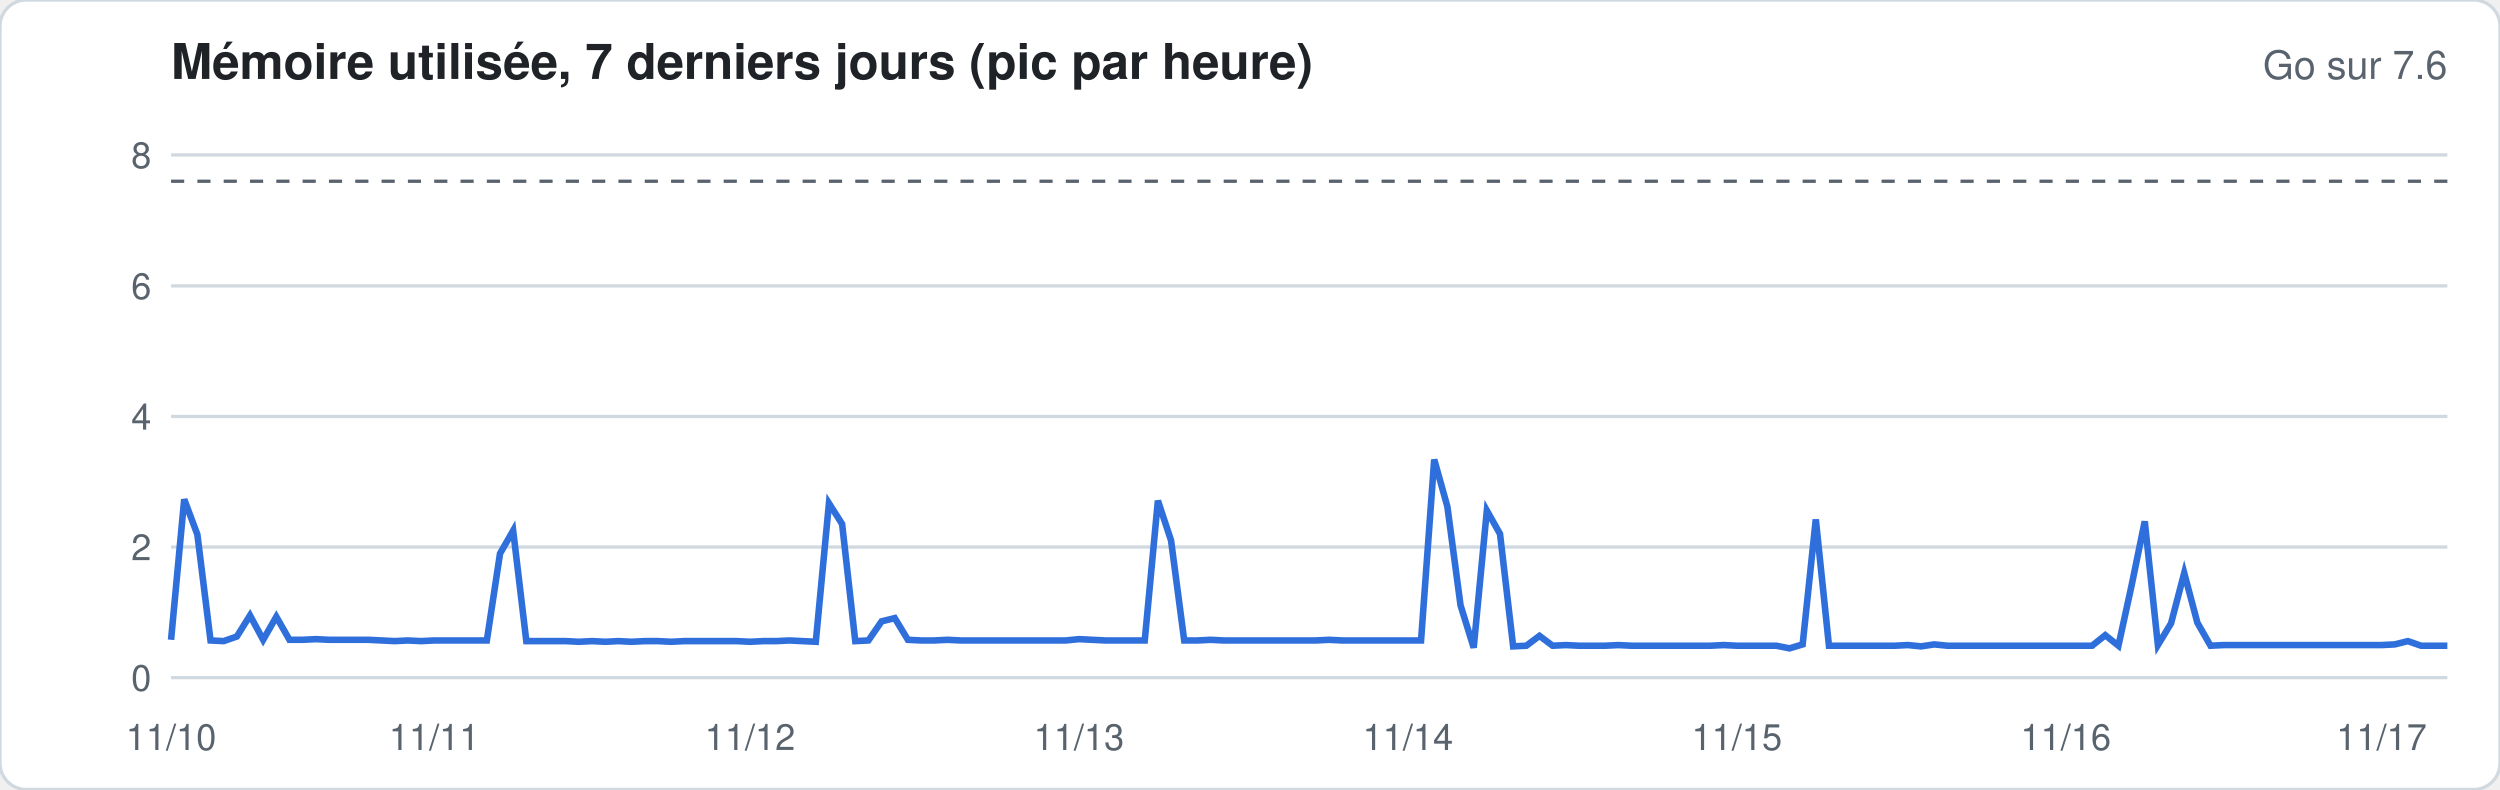
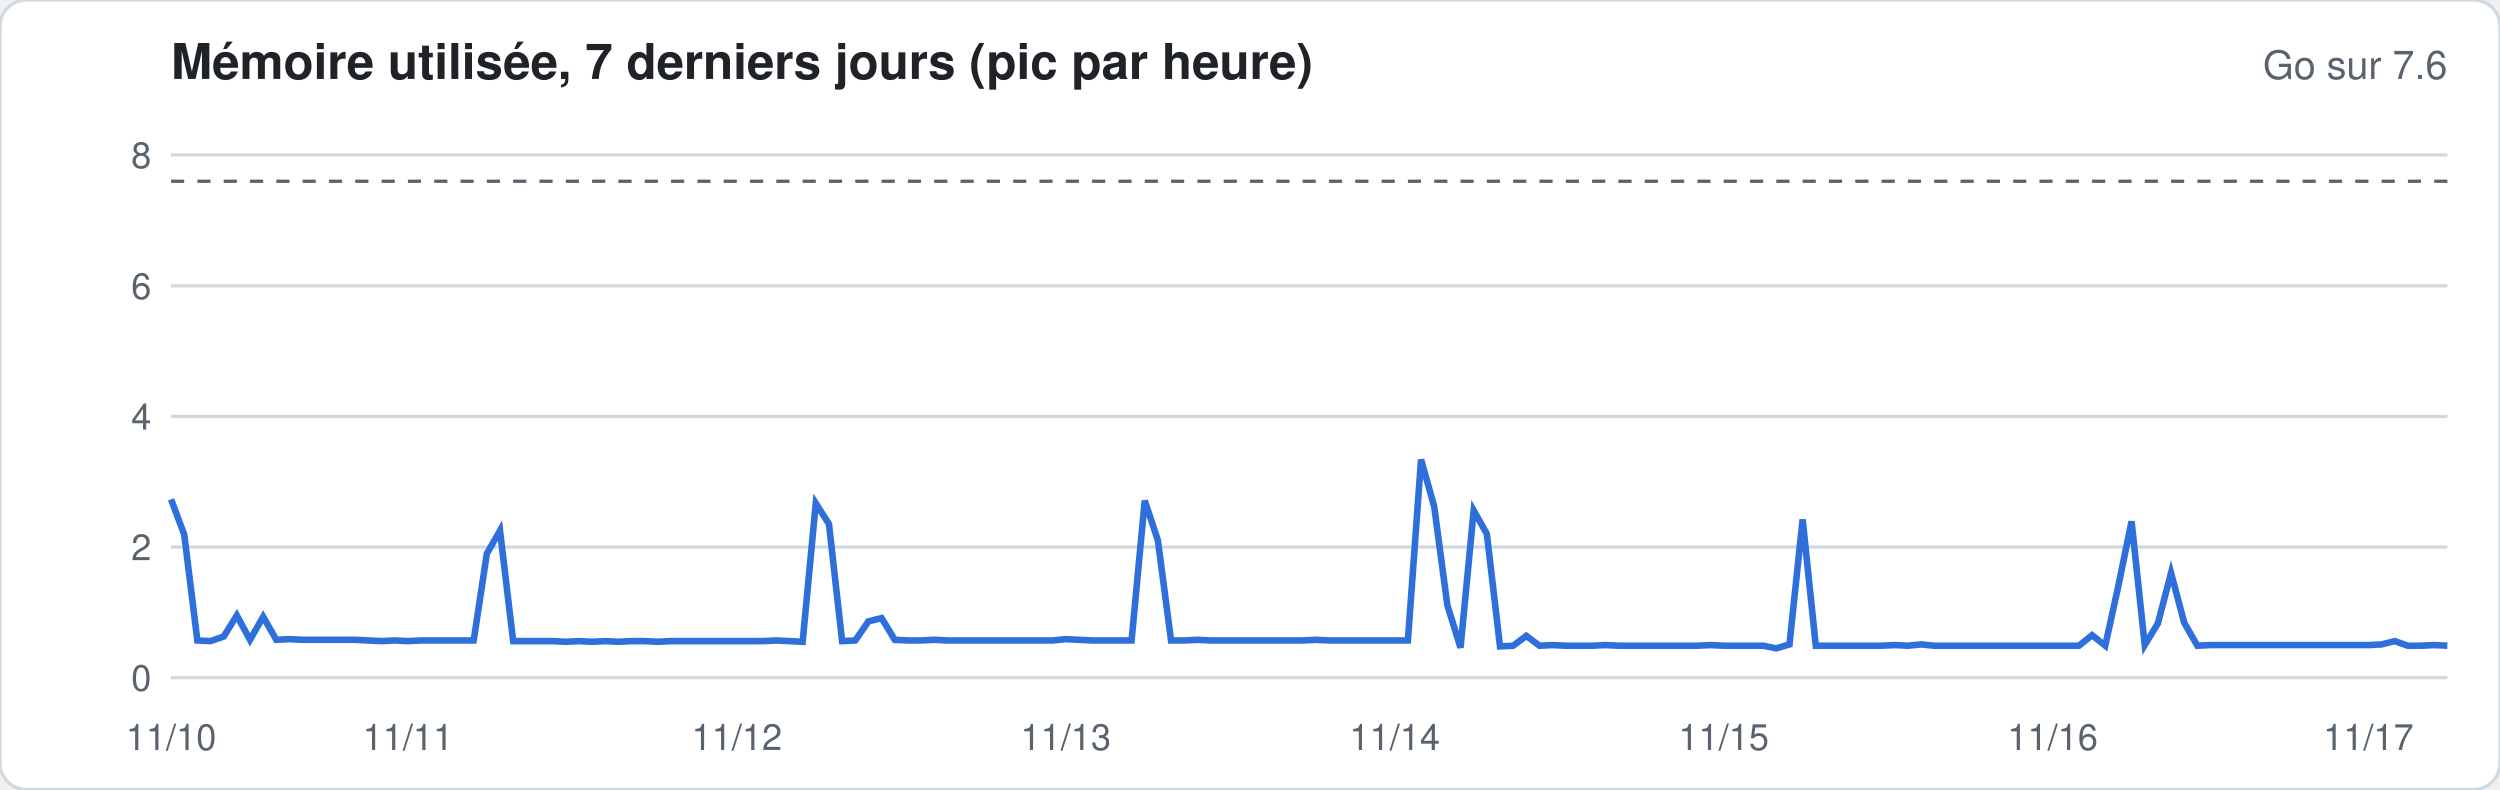
<svg xmlns="http://www.w3.org/2000/svg" width="760" height="240" viewBox="0 0 760 240" font-family="-apple-system,Segoe UI,Helvetica,Arial,sans-serif">
  <rect width="760" height="240" rx="8" fill="#ffffff" stroke="#d1d9e0" />
  <text x="52" y="24" font-size="15" font-weight="600" fill="#1f2328">Mémoire utilisée, 7 derniers jours (pic par heure)</text>
  <text x="744" y="24" font-size="12" fill="#59636e" text-anchor="end">Go sur 7.6</text>
  <line x1="52" x2="744" y1="206.0" y2="206.0" stroke="#d1d9e0" stroke-width="1" />
  <text x="46" y="210.0" font-size="11" fill="#59636e" text-anchor="end">0</text>
  <line x1="52" x2="744" y1="166.3" y2="166.3" stroke="#d1d9e0" stroke-width="1" />
  <text x="46" y="170.3" font-size="11" fill="#59636e" text-anchor="end">2</text>
  <line x1="52" x2="744" y1="126.6" y2="126.6" stroke="#d1d9e0" stroke-width="1" />
  <text x="46" y="130.6" font-size="11" fill="#59636e" text-anchor="end">4</text>
  <line x1="52" x2="744" y1="86.9" y2="86.9" stroke="#d1d9e0" stroke-width="1" />
  <text x="46" y="90.9" font-size="11" fill="#59636e" text-anchor="end">6</text>
  <line x1="52" x2="744" y1="47.1" y2="47.1" stroke="#d1d9e0" stroke-width="1" />
  <text x="46" y="51.1" font-size="11" fill="#59636e" text-anchor="end">8</text>
  <line x1="52" x2="744" y1="55.1" y2="55.1" stroke="#59636e" stroke-dasharray="4 4" />
-   <polyline fill="none" stroke="#2f6fdb" stroke-width="2" points="52.0,194.5 56.0,151.8 60.0,162.5 64.0,194.7 68.0,194.9 72.0,193.5 76.0,187.1 80.0,194.5 84.0,187.5 88.0,194.5 92.0,194.5 96.0,194.3 100.0,194.5 104.0,194.5 108.0,194.5 112.0,194.5 116.0,194.7 120.0,194.9 124.0,194.7 128.0,194.9 132.0,194.7 136.0,194.7 140.0,194.7 144.0,194.7 148.0,194.7 152.0,168.3 156.0,161.3 160.0,194.9 164.0,194.9 168.0,194.9 172.0,194.9 176.0,195.1 180.0,194.9 184.0,195.1 188.0,194.9 192.0,195.1 196.0,194.9 200.0,194.9 204.0,195.1 208.0,194.9 212.0,194.9 216.0,194.9 220.0,194.9 224.0,194.9 228.0,195.1 232.0,194.9 236.0,194.9 240.0,194.7 244.0,194.9 248.0,195.1 252.0,153.0 256.0,159.3 260.0,194.9 264.0,194.7 268.0,188.9 272.0,187.9 276.0,194.5 280.0,194.7 284.0,194.7 288.0,194.5 292.0,194.7 296.0,194.7 300.0,194.7 304.0,194.7 308.0,194.7 312.0,194.7 316.0,194.7 320.0,194.7 324.0,194.7 328.0,194.3 332.0,194.5 336.0,194.7 340.0,194.7 344.0,194.7 348.0,194.7 352.0,152.2 356.0,164.3 360.0,194.7 364.0,194.7 368.0,194.5 372.0,194.7 376.0,194.7 380.0,194.7 384.0,194.7 388.0,194.7 392.0,194.7 396.0,194.7 400.0,194.7 404.0,194.5 408.0,194.7 412.0,194.7 416.0,194.7 420.0,194.7 424.0,194.7 428.0,194.7 432.0,194.7 436.0,139.7 440.0,154.0 444.0,184.0 448.0,196.9 452.0,155.2 456.0,162.3 460.0,196.5 464.0,196.3 468.0,193.3 472.0,196.3 476.0,196.1 480.0,196.3 484.0,196.3 488.0,196.3 492.0,196.1 496.0,196.3 500.0,196.3 504.0,196.3 508.0,196.3 512.0,196.3 516.0,196.3 520.0,196.3 524.0,196.1 528.0,196.3 532.0,196.3 536.0,196.3 540.0,196.3 544.0,197.1 548.0,195.9 552.0,157.9 556.0,196.3 560.0,196.3 564.0,196.3 568.0,196.3 572.0,196.3 576.0,196.3 580.0,196.1 584.0,196.5 588.0,195.9 592.0,196.3 596.0,196.3 600.0,196.3 604.0,196.3 608.0,196.3 612.0,196.3 616.0,196.3 620.0,196.3 624.0,196.3 628.0,196.3 632.0,196.3 636.0,196.3 640.0,193.1 644.0,196.3 648.0,178.0 652.0,158.5 656.0,196.1 660.0,189.5 664.0,174.2 668.0,189.3 672.0,196.3 676.0,196.1 680.0,196.1 684.0,196.1 688.0,196.1 692.0,196.1 696.0,196.1 700.0,196.1 704.0,196.1 708.0,196.1 712.0,196.1 716.0,196.1 720.0,196.1 724.0,196.1 728.0,195.9 732.0,194.9 736.0,196.3 740.0,196.3 744.0,196.3" />
+   <polyline fill="none" stroke="#2f6fdb" stroke-width="2" points="52.0,151.8 56.0,162.5 60.0,194.7 64.0,194.9 68.0,193.5 72.0,187.1 76.0,194.5 80.0,187.5 84.0,194.5 88.0,194.3 92.0,194.5 96.0,194.5 100.0,194.5 104.0,194.5 108.0,194.5 112.0,194.7 116.0,194.9 120.0,194.7 124.0,194.9 128.0,194.7 132.0,194.7 136.0,194.7 140.0,194.7 144.0,194.7 148.0,168.3 152.0,161.3 156.0,194.9 160.0,194.9 164.0,194.9 168.0,194.9 172.0,195.1 176.0,194.9 180.0,195.1 184.0,194.9 188.0,195.1 192.0,194.9 196.0,194.9 200.0,195.1 204.0,194.9 208.0,194.9 212.0,194.9 216.0,194.9 220.0,194.9 224.0,194.9 228.0,194.9 232.0,194.9 236.0,194.7 240.0,194.9 244.0,195.1 248.0,153.0 252.0,159.3 256.0,194.9 260.0,194.7 264.0,188.9 268.0,187.9 272.0,194.5 276.0,194.7 280.0,194.7 284.0,194.5 288.0,194.7 292.0,194.7 296.0,194.7 300.0,194.7 304.0,194.7 308.0,194.7 312.0,194.7 316.0,194.7 320.0,194.7 324.0,194.3 328.0,194.5 332.0,194.7 336.0,194.7 340.0,194.7 344.0,194.7 348.0,152.2 352.0,164.3 356.0,194.7 360.0,194.7 364.0,194.5 368.0,194.7 372.0,194.7 376.0,194.7 380.0,194.7 384.0,194.7 388.0,194.7 392.0,194.7 396.0,194.7 400.0,194.5 404.0,194.7 408.0,194.7 412.0,194.7 416.0,194.7 420.0,194.7 424.0,194.7 428.0,194.7 432.0,139.7 436.0,154.0 440.0,184.0 444.0,196.9 448.0,155.2 452.0,162.3 456.0,196.5 460.0,196.3 464.0,193.3 468.0,196.3 472.0,196.1 476.0,196.3 480.0,196.3 484.0,196.3 488.0,196.1 492.0,196.3 496.0,196.3 500.0,196.3 504.0,196.3 508.0,196.3 512.0,196.3 516.0,196.3 520.0,196.1 524.0,196.3 528.0,196.3 532.0,196.3 536.0,196.3 540.0,197.1 544.0,195.9 548.0,157.9 552.0,196.3 556.0,196.3 560.0,196.3 564.0,196.3 568.0,196.3 572.0,196.3 576.0,196.1 580.0,196.3 584.0,195.9 588.0,196.3 592.0,196.3 596.0,196.3 600.0,196.3 604.0,196.3 608.0,196.3 612.0,196.3 616.0,196.3 620.0,196.3 624.0,196.3 628.0,196.3 632.0,196.3 636.0,193.1 640.0,196.3 644.0,178.0 648.0,158.5 652.0,196.1 656.0,189.5 660.0,174.2 664.0,189.3 668.0,196.3 672.0,196.1 676.0,196.1 680.0,196.1 684.0,196.1 688.0,196.1 692.0,196.1 696.0,196.1 700.0,196.1 704.0,196.1 708.0,196.1 712.0,196.1 716.0,196.1 720.0,196.1 724.0,195.9 728.0,194.9 732.0,196.3 736.0,196.3 740.0,196.1 744.0,196.3" />
  <text x="52.0" y="228" font-size="11" fill="#59636e" text-anchor="middle">11/10</text>
-   <text x="132.0" y="228" font-size="11" fill="#59636e" text-anchor="middle">11/11</text>
-   <text x="228.0" y="228" font-size="11" fill="#59636e" text-anchor="middle">11/12</text>
-   <text x="328.0" y="228" font-size="11" fill="#59636e" text-anchor="middle">11/13</text>
-   <text x="428.0" y="228" font-size="11" fill="#59636e" text-anchor="middle">11/14</text>
-   <text x="528.0" y="228" font-size="11" fill="#59636e" text-anchor="middle">11/15</text>
-   <text x="628.0" y="228" font-size="11" fill="#59636e" text-anchor="middle">11/16</text>
-   <text x="724.0" y="228" font-size="11" fill="#59636e" text-anchor="middle">11/17</text>
+   <text x="124.0" y="228" font-size="11" fill="#59636e" text-anchor="middle">11/11</text>
+   <text x="224.0" y="228" font-size="11" fill="#59636e" text-anchor="middle">11/12</text>
+   <text x="324.0" y="228" font-size="11" fill="#59636e" text-anchor="middle">11/13</text>
+   <text x="424.0" y="228" font-size="11" fill="#59636e" text-anchor="middle">11/14</text>
+   <text x="524.0" y="228" font-size="11" fill="#59636e" text-anchor="middle">11/15</text>
+   <text x="624.0" y="228" font-size="11" fill="#59636e" text-anchor="middle">11/16</text>
+   <text x="720.0" y="228" font-size="11" fill="#59636e" text-anchor="middle">11/17</text>
</svg>
